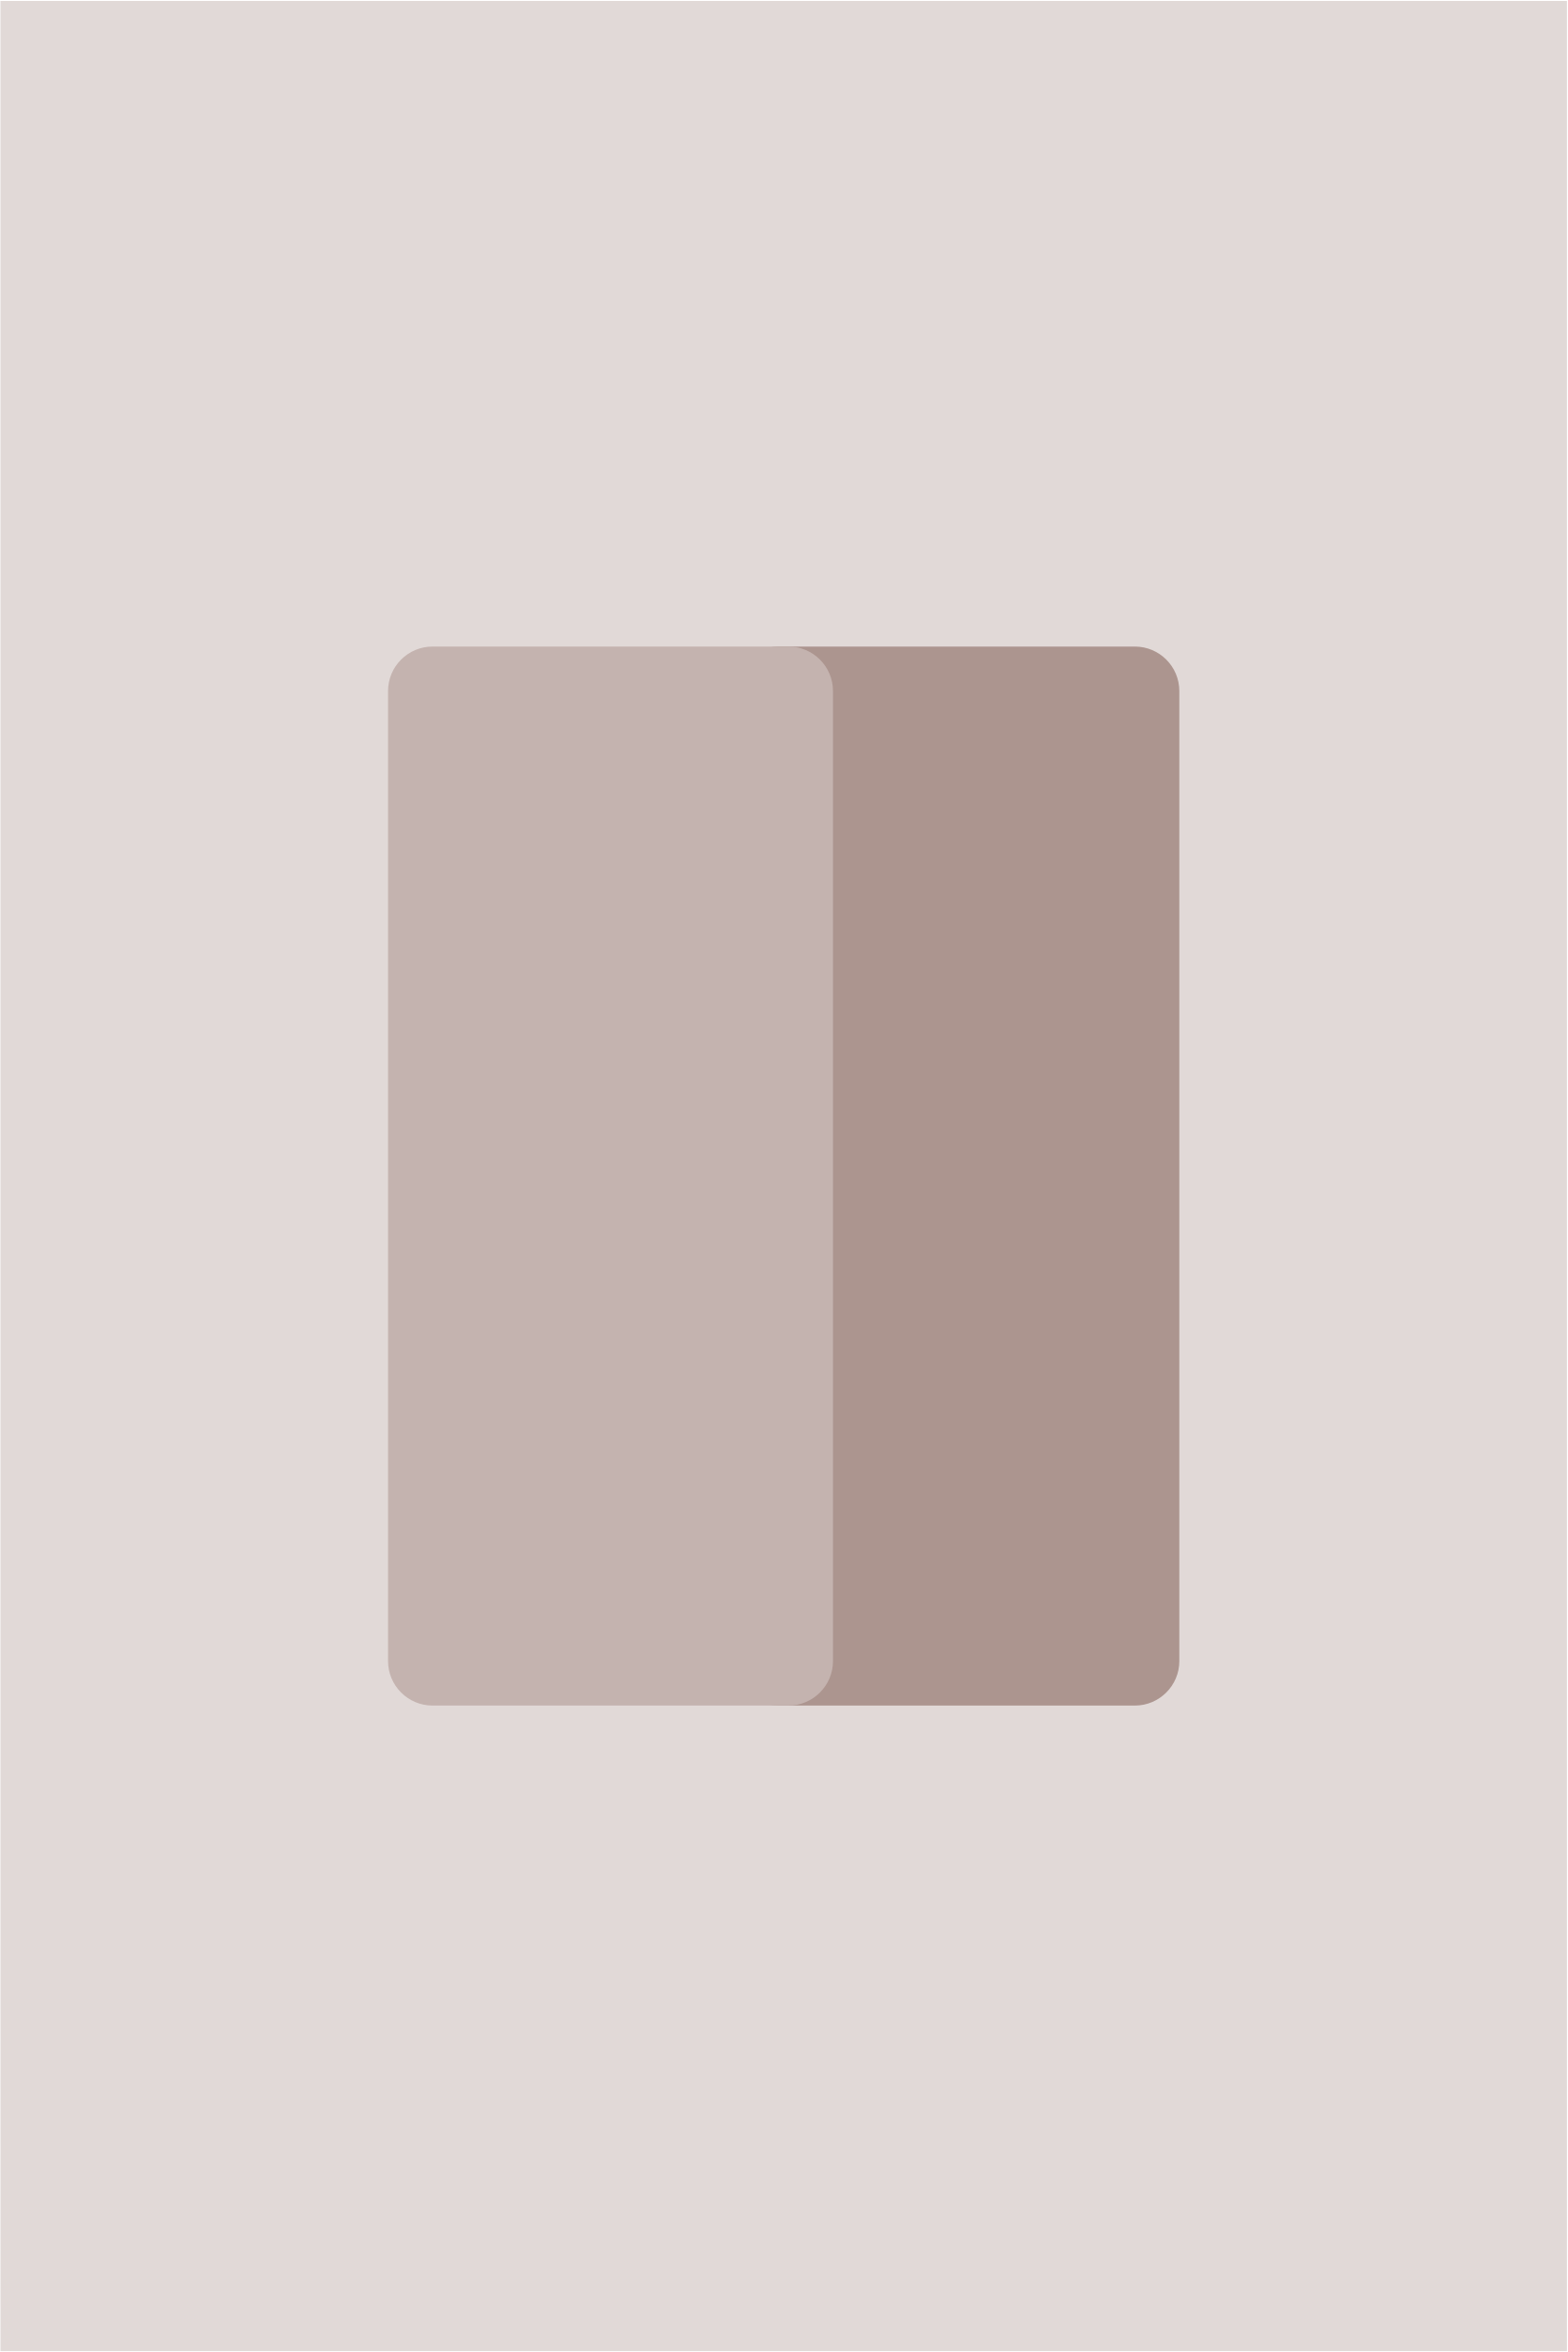
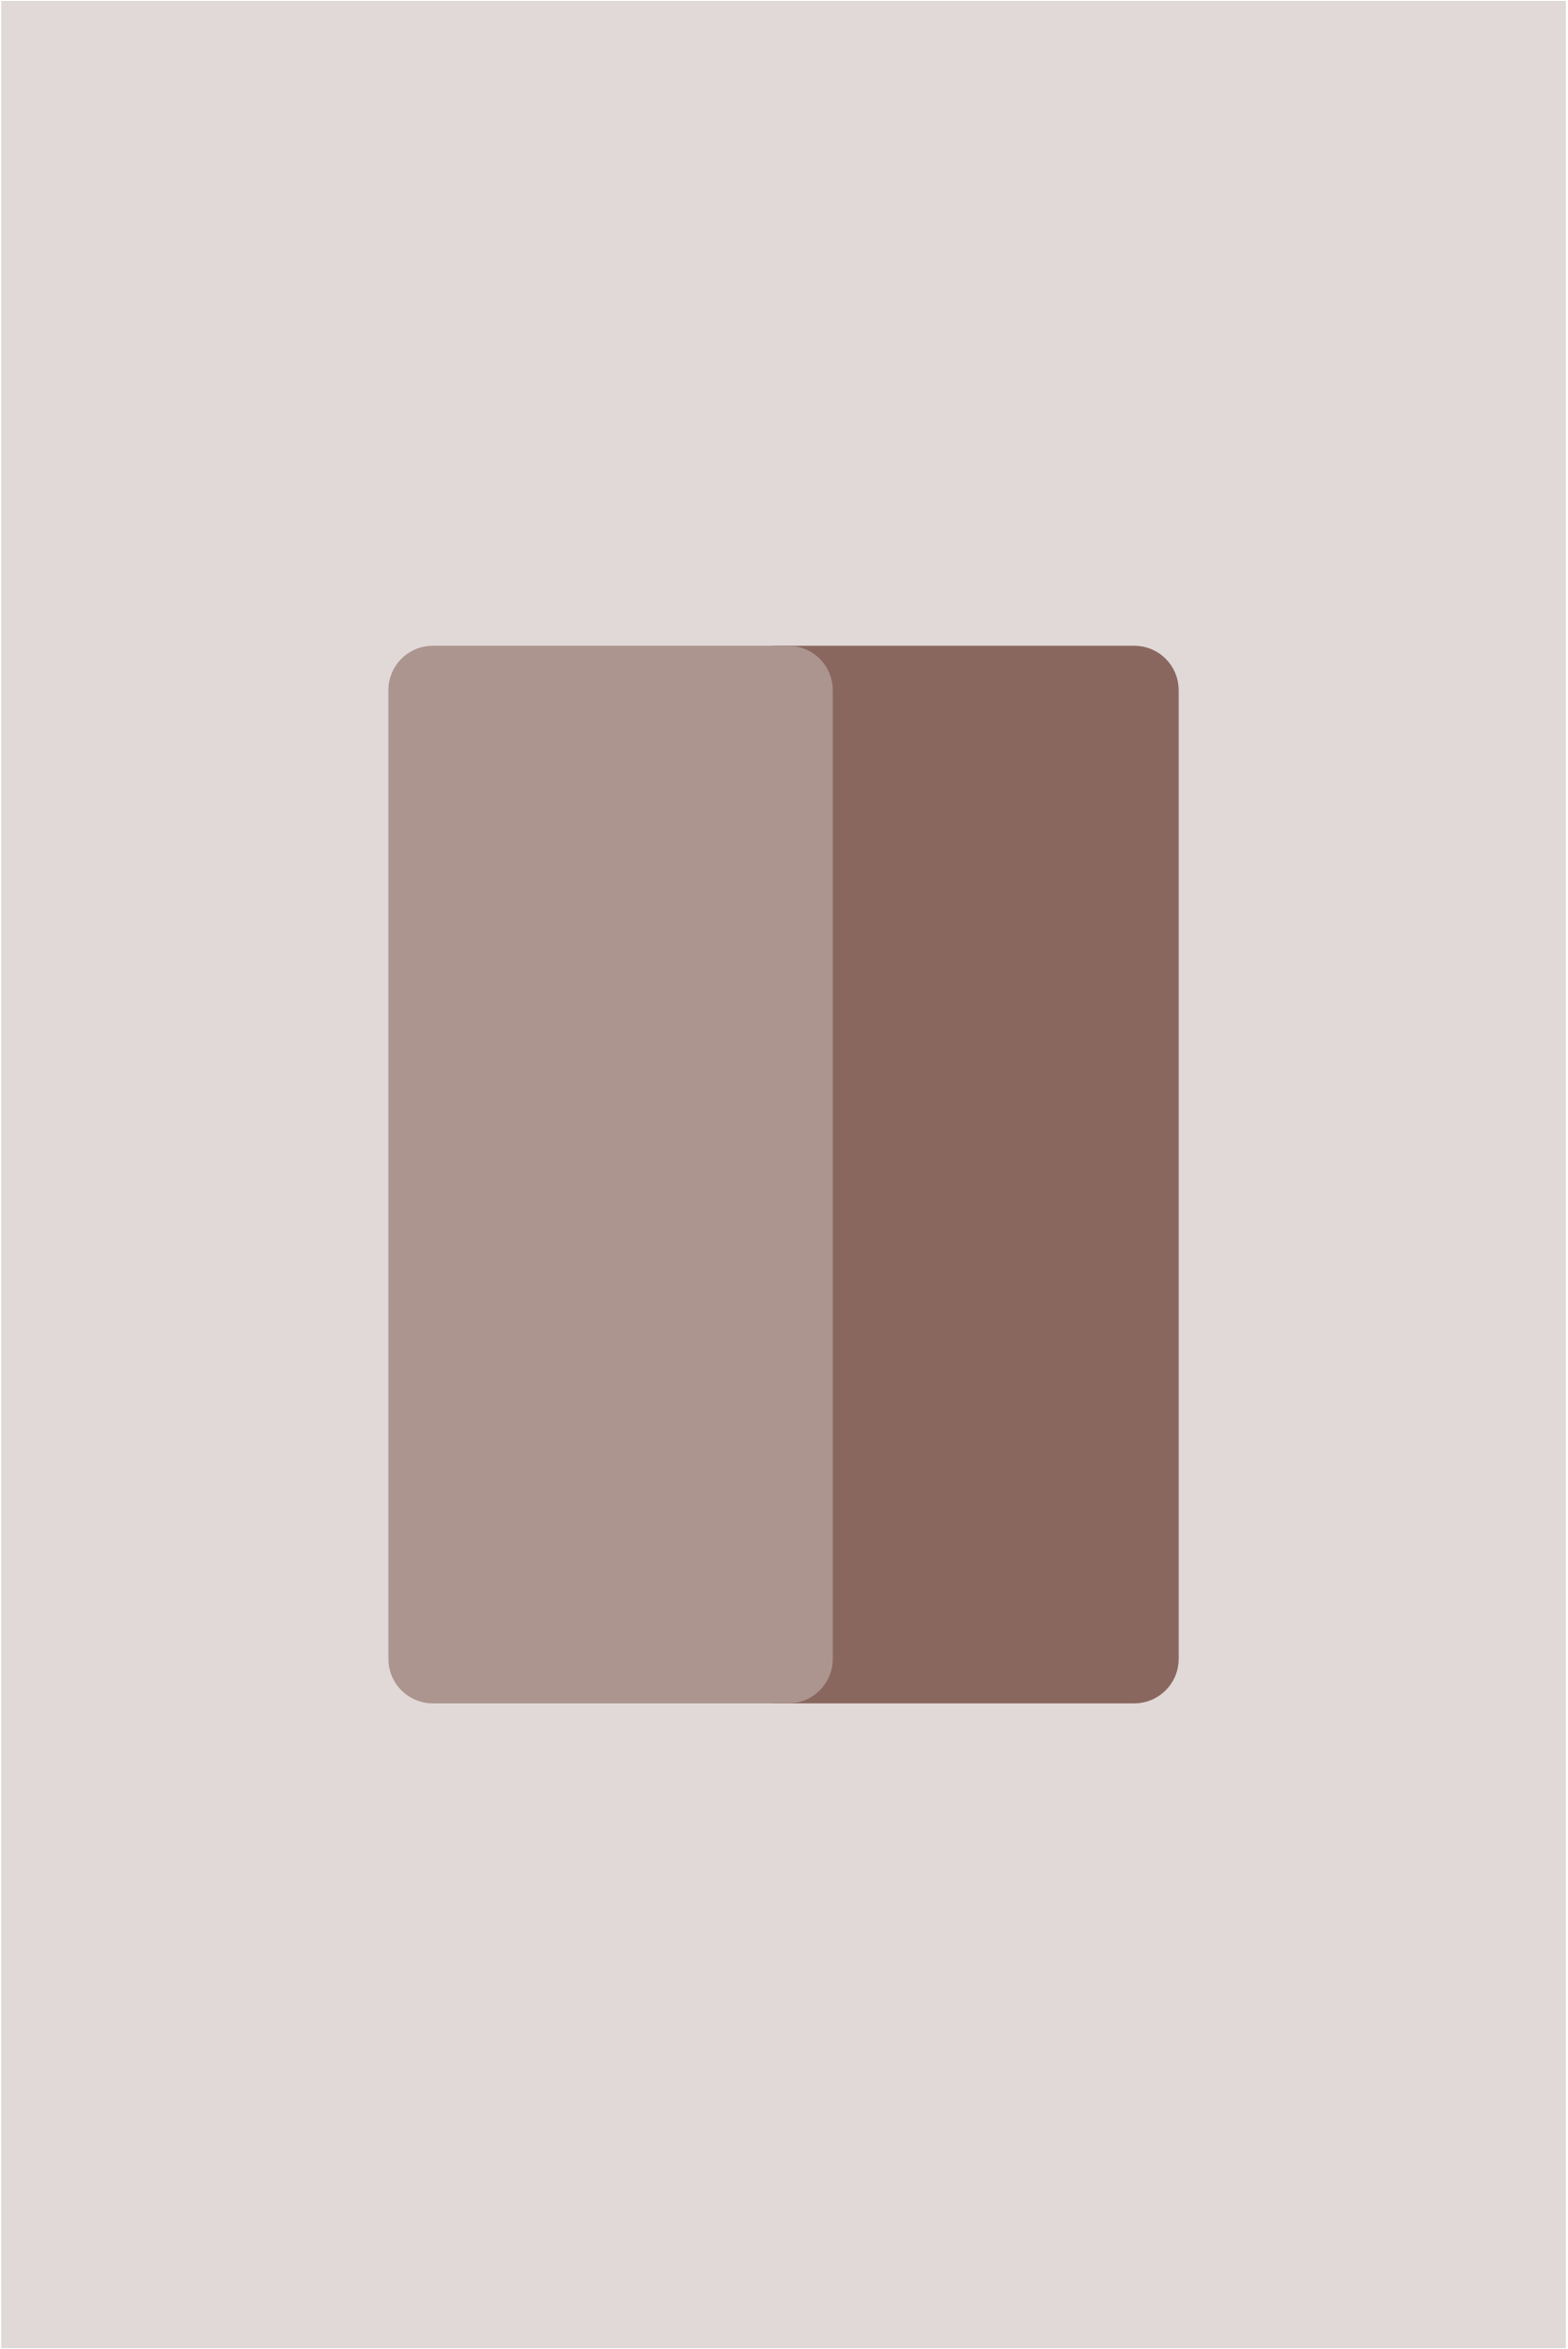
- <svg xmlns="http://www.w3.org/2000/svg" width="100%" height="100%" viewBox="0 0 1182 1773" version="1.1" xml:space="preserve" style="fill-rule:evenodd;clip-rule:evenodd;stroke-linejoin:round;stroke-miterlimit:2;">
-   <rect id="template_poddle" x="0.332" y="0.716" width="1181.1" height="1771.65" style="fill:rgb(225,217,215);" />
-   <path d="M889.185,520.936L889.185,1252.15C889.185,1270.66 874.153,1285.7 855.637,1285.7L587.26,1285.7C568.745,1285.7 553.713,1270.66 553.713,1252.15L553.713,520.936C553.713,502.421 568.745,487.389 587.26,487.389L855.637,487.389C874.153,487.389 889.185,502.421 889.185,520.936Z" style="fill:rgb(137,103,95);fill-opacity:0.6;" />
-   <path d="M628.052,520.936L628.052,1252.15C628.052,1270.66 613.02,1285.7 594.505,1285.7L326.128,1285.7C307.613,1285.7 292.581,1270.66 292.581,1252.15L292.581,520.936C292.581,502.421 307.613,487.389 326.128,487.389L594.505,487.389C613.02,487.389 628.052,502.421 628.052,520.936Z" style="fill:rgb(196,179,175);" />
+ <svg xmlns="http://www.w3.org/2000/svg" width="100%" height="100%" viewBox="0 0 1183 1773" version="1.1" xml:space="preserve" style="fill-rule:evenodd;clip-rule:evenodd;stroke-linejoin:round;stroke-miterlimit:2;">
+   <rect id="template_poddle" x="0.926" y="0.716" width="1181.1" height="1771.65" style="fill:rgb(225,217,215);" />
+   <path d="M889.779,520.936L889.779,1252.15C889.779,1270.66 874.747,1285.7 856.232,1285.7L587.855,1285.7C569.339,1285.7 554.307,1270.66 554.307,1252.15L554.307,520.936C554.307,502.421 569.339,487.389 587.855,487.389L856.232,487.389C874.747,487.389 889.779,502.421 889.779,520.936Z" style="fill:rgb(137,103,95);" />
+   <path d="M628.647,520.936L628.647,1252.15C628.647,1270.66 613.615,1285.7 595.1,1285.7L326.722,1285.7C308.207,1285.7 293.175,1270.66 293.175,1252.15L293.175,520.936C293.175,502.421 308.207,487.389 326.722,487.389L595.1,487.389C613.615,487.389 628.647,502.421 628.647,520.936Z" style="fill:rgb(172,148,143);" />
</svg>
